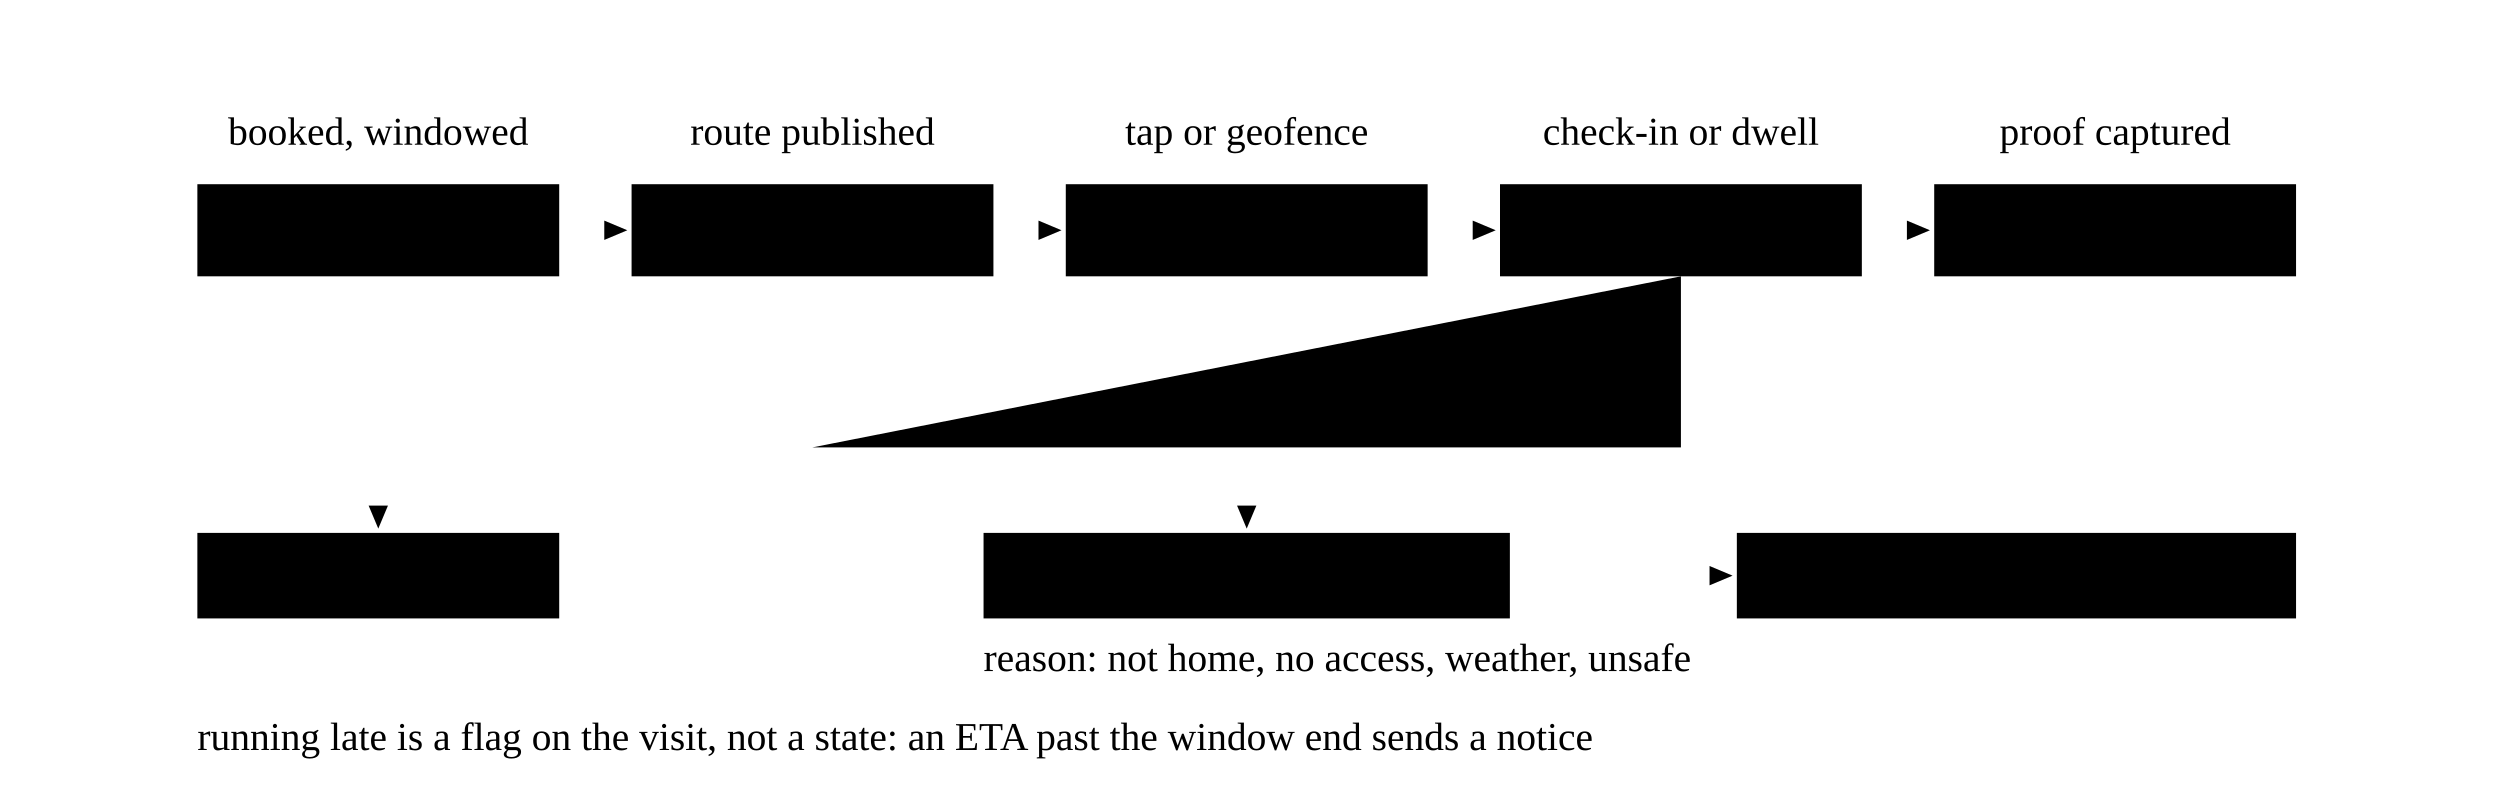
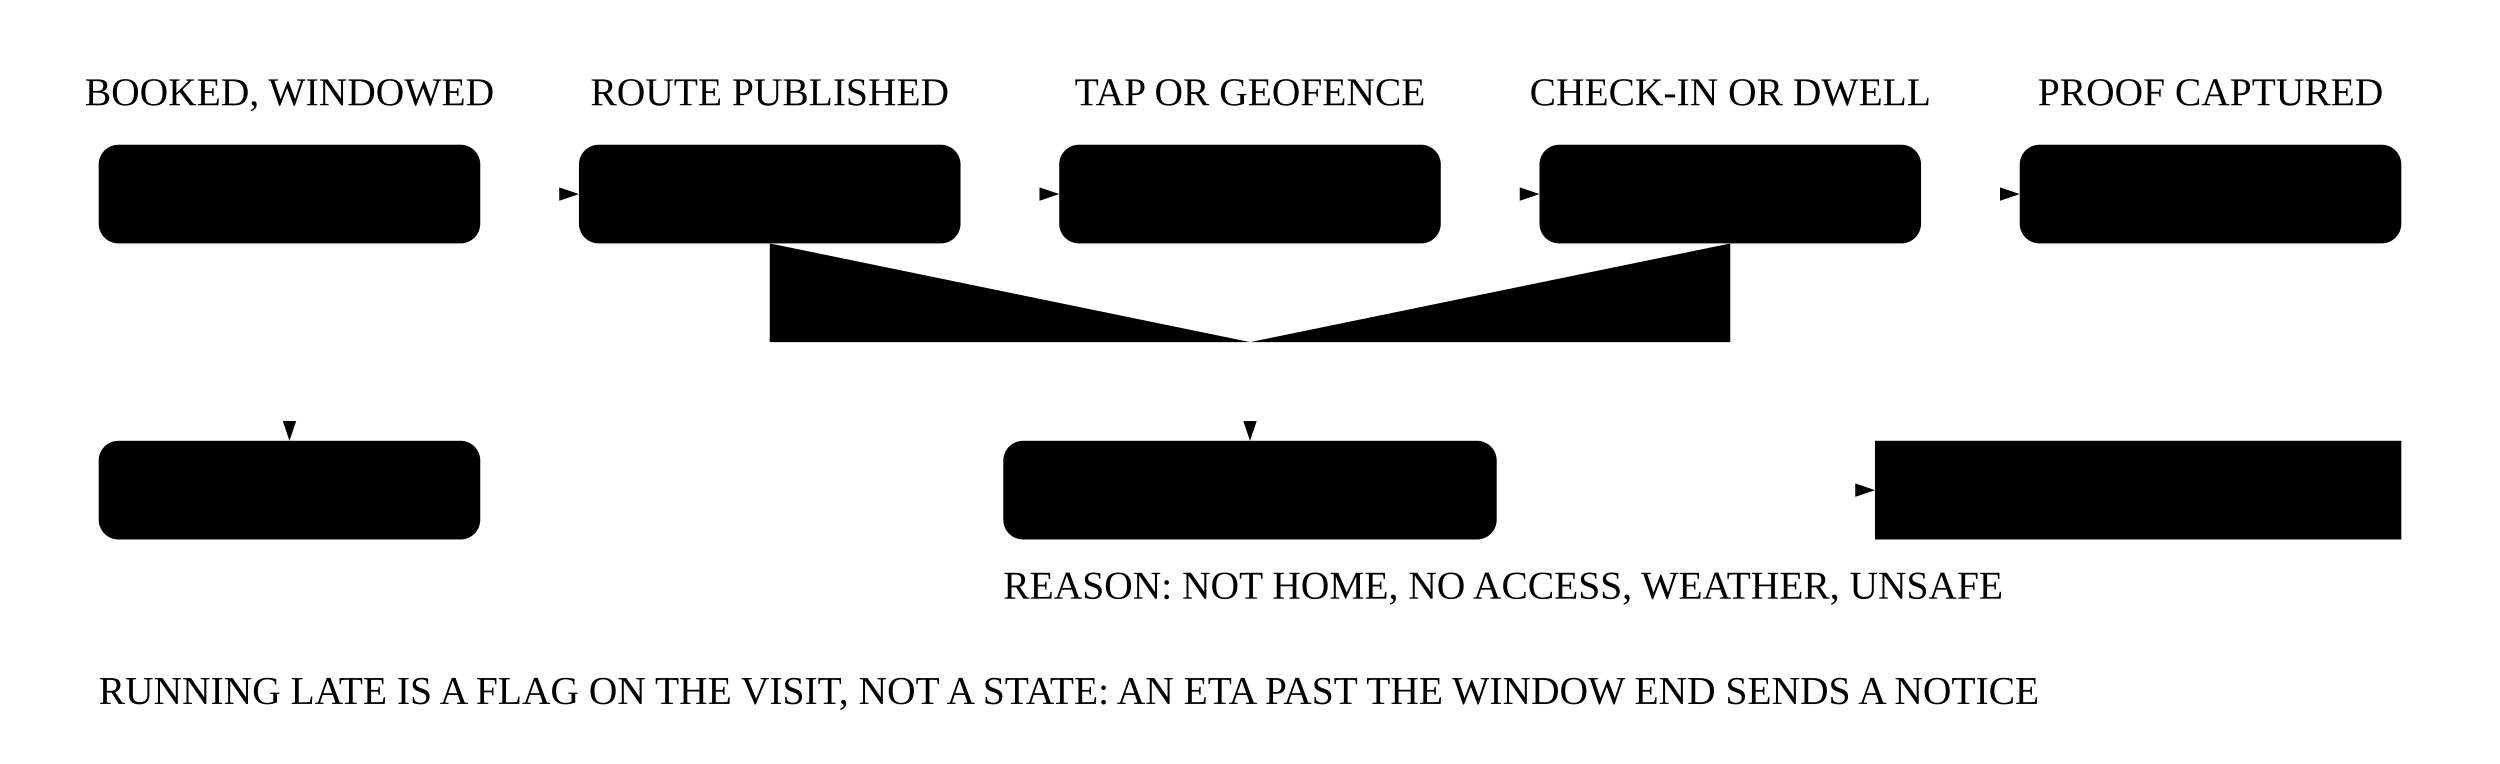
- <svg xmlns="http://www.w3.org/2000/svg" viewBox="0 0 760 244">
+ <svg xmlns="http://www.w3.org/2000/svg" class="dwg" viewBox="0 0 760 232">
  <defs>
-     <marker id="fo-dv-ah" viewBox="0 0 10 10" refX="9" refY="5" markerWidth="7" markerHeight="7" markerUnits="userSpaceOnUse" orient="auto-start-reverse">
-       <path class="ah" d="M0,0.8L10,5L0,9.2Z" />
+     <marker id="fo-dv-ah" viewBox="0 0 10 10" refX="10" refY="5" markerWidth="6" markerHeight="6" markerUnits="userSpaceOnUse" orient="auto-start-reverse">
+       <path class="ah ink" d="M0,1.6L10,5L0,8.4Z" />
    </marker>
-     <marker id="fo-dv-ah-hl" viewBox="0 0 10 10" refX="9" refY="5" markerWidth="7" markerHeight="7" markerUnits="userSpaceOnUse" orient="auto-start-reverse">
-       <path class="ah hl" d="M0,0.8L10,5L0,9.2Z" />
+     <marker id="fo-dv-ah-hl" viewBox="0 0 10 10" refX="10" refY="5" markerWidth="6" markerHeight="6" markerUnits="userSpaceOnUse" orient="auto-start-reverse">
+       <path class="ah hl" d="M0,1.6L10,5L0,8.4Z" />
    </marker>
+     <pattern id="fo-dv-hatch" width="5" height="5" patternUnits="userSpaceOnUse" patternTransform="rotate(45)">
+       <path class="hatch-ln" d="M0,0V5" />
+     </pattern>
  </defs>
-   <text class="n" x="115" y="44" text-anchor="middle">booked, windowed</text>
-   <text class="n" x="247" y="44" text-anchor="middle">route published</text>
-   <text class="n" x="379" y="44" text-anchor="middle">tap or geofence</text>
-   <text class="n" x="511" y="44" text-anchor="middle">check-in or dwell</text>
-   <text class="n" x="643" y="44" text-anchor="middle">proof captured</text>
-   <rect class="cell" x="60" y="56" width="110" height="28" />
-   <text class="t" x="115" y="70" text-anchor="middle" dominant-baseline="central">scheduled</text>
-   <rect class="cell hl" x="192" y="56" width="110" height="28" />
-   <text class="t hl" x="247" y="70" text-anchor="middle" dominant-baseline="central">dispatched</text>
-   <rect class="cell hl" x="324" y="56" width="110" height="28" />
-   <text class="t hl" x="379" y="70" text-anchor="middle" dominant-baseline="central">en route</text>
-   <rect class="cell hl" x="456" y="56" width="110" height="28" />
-   <text class="t hl" x="511" y="70" text-anchor="middle" dominant-baseline="central">on site</text>
-   <rect class="cell hl end" x="588" y="56" width="110" height="28" />
-   <text class="t hl b" x="643" y="70" text-anchor="middle" dominant-baseline="central">completed</text>
-   <path class="ln hl" d="M170,70H190" marker-end="url(#fo-dv-ah-hl)" />
-   <path class="ln hl" d="M302,70H322" marker-end="url(#fo-dv-ah-hl)" />
-   <path class="ln hl" d="M434,70H454" marker-end="url(#fo-dv-ah-hl)" />
-   <path class="ln hl" d="M566,70H586" marker-end="url(#fo-dv-ah-hl)" />
-   <path class="ln dash" d="M247,84V136M379,84V136M511,84V136H247" />
-   <path class="ln dash" d="M379,136V160" marker-end="url(#fo-dv-ah)" />
-   <rect class="cell ghost end" x="299" y="162" width="160" height="26" />
-   <text class="t dim" x="379" y="175" text-anchor="middle" dominant-baseline="central">not completed</text>
-   <path class="ln dash" d="M459,175H526" marker-end="url(#fo-dv-ah)" />
-   <rect class="cell band" x="528" y="162" width="170" height="26" />
-   <text class="t" x="613" y="175" text-anchor="middle" dominant-baseline="central">work order to pool</text>
-   <text class="n" x="299" y="204">reason: not home, no access, weather, unsafe</text>
-   <path class="ln dash" d="M115,84V160" marker-end="url(#fo-dv-ah)" />
-   <rect class="cell ghost end" x="60" y="162" width="110" height="26" />
-   <text class="t dim" x="115" y="175" text-anchor="middle" dominant-baseline="central">cancelled</text>
-   <text class="n" x="60" y="228">running late is a flag on the visit, not a state: an ETA past the window end sends a notice</text>
+   <text class="sl" x="88" y="32" text-anchor="middle">BOOKED, WINDOWED</text>
+   <text class="sl" x="234" y="32" text-anchor="middle">ROUTE PUBLISHED</text>
+   <text class="sl" x="380" y="32" text-anchor="middle">TAP OR GEOFENCE</text>
+   <text class="sl" x="526" y="32" text-anchor="middle">CHECK-IN OR DWELL</text>
+   <text class="sl" x="672" y="32" text-anchor="middle">PROOF CAPTURED</text>
+   <rect class="obj fill-2" x="30" y="44" width="116" height="30" rx="6" />
+   <text class="sl ink" x="88" y="62" text-anchor="middle">SCHEDULED</text>
+   <rect class="obj fill-2" x="176" y="44" width="116" height="30" rx="6" />
+   <text class="sl ink" x="234" y="62" text-anchor="middle">DISPATCHED</text>
+   <rect class="obj fill-2" x="322" y="44" width="116" height="30" rx="6" />
+   <text class="sl ink" x="380" y="62" text-anchor="middle">EN ROUTE</text>
+   <rect class="obj fill-2" x="468" y="44" width="116" height="30" rx="6" />
+   <text class="sl ink" x="526" y="62" text-anchor="middle">ON SITE</text>
+   <rect class="obj hl" x="614" y="44" width="116" height="30" rx="6" />
+   <rect class="obj hl" x="617" y="47" width="110" height="24" rx="4" />
+   <text class="sl ink hl" x="672" y="62" text-anchor="middle">COMPLETED</text>
+   <path class="flow" d="M146,59L176,59" marker-end="url(#fo-dv-ah)" />
+   <path class="flow hl" d="M292,59L322,59" marker-end="url(#fo-dv-ah-hl)" />
+   <path class="flow hl" d="M438,59L468,59" marker-end="url(#fo-dv-ah-hl)" />
+   <path class="flow hl" d="M584,59L614,59" marker-end="url(#fo-dv-ah-hl)" />
+   <rect class="obj fill-1" x="305" y="134" width="150" height="30" rx="6" />
+   <rect class="obj" x="308" y="137" width="144" height="24" rx="4" />
+   <text class="sl ink" x="380" y="152" text-anchor="middle">NOT COMPLETED</text>
+   <path class="flow alt" d="M234,74L234,104L380,104" />
+   <path class="flow alt" d="M526,74L526,104L380,104" />
+   <path class="flow alt" d="M380,74L380,134" marker-end="url(#fo-dv-ah)" />
+   <rect class="obj fill-1" x="570" y="134" width="160" height="30" />
+   <path class="obj" d="M579,134L579,164" />
+   <text class="sl ink" x="654.5" y="152" text-anchor="middle">WORK ORDER TO POOL</text>
+   <path class="flow alt" d="M455,149L570,149" marker-end="url(#fo-dv-ah)" />
+   <text class="sl" x="305" y="182">REASON: NOT HOME, NO ACCESS, WEATHER, UNSAFE</text>
+   <rect class="obj fill-1" x="30" y="134" width="116" height="30" rx="6" />
+   <rect class="obj" x="33" y="137" width="110" height="24" rx="4" />
+   <text class="sl ink" x="88" y="152" text-anchor="middle">CANCELLED</text>
+   <path class="flow alt" d="M88,74L88,134" marker-end="url(#fo-dv-ah)" />
+   <text class="sl" x="30" y="214">RUNNING LATE IS A FLAG ON THE VISIT, NOT A STATE: AN ETA PAST THE WINDOW END SENDS A NOTICE</text>
</svg>
